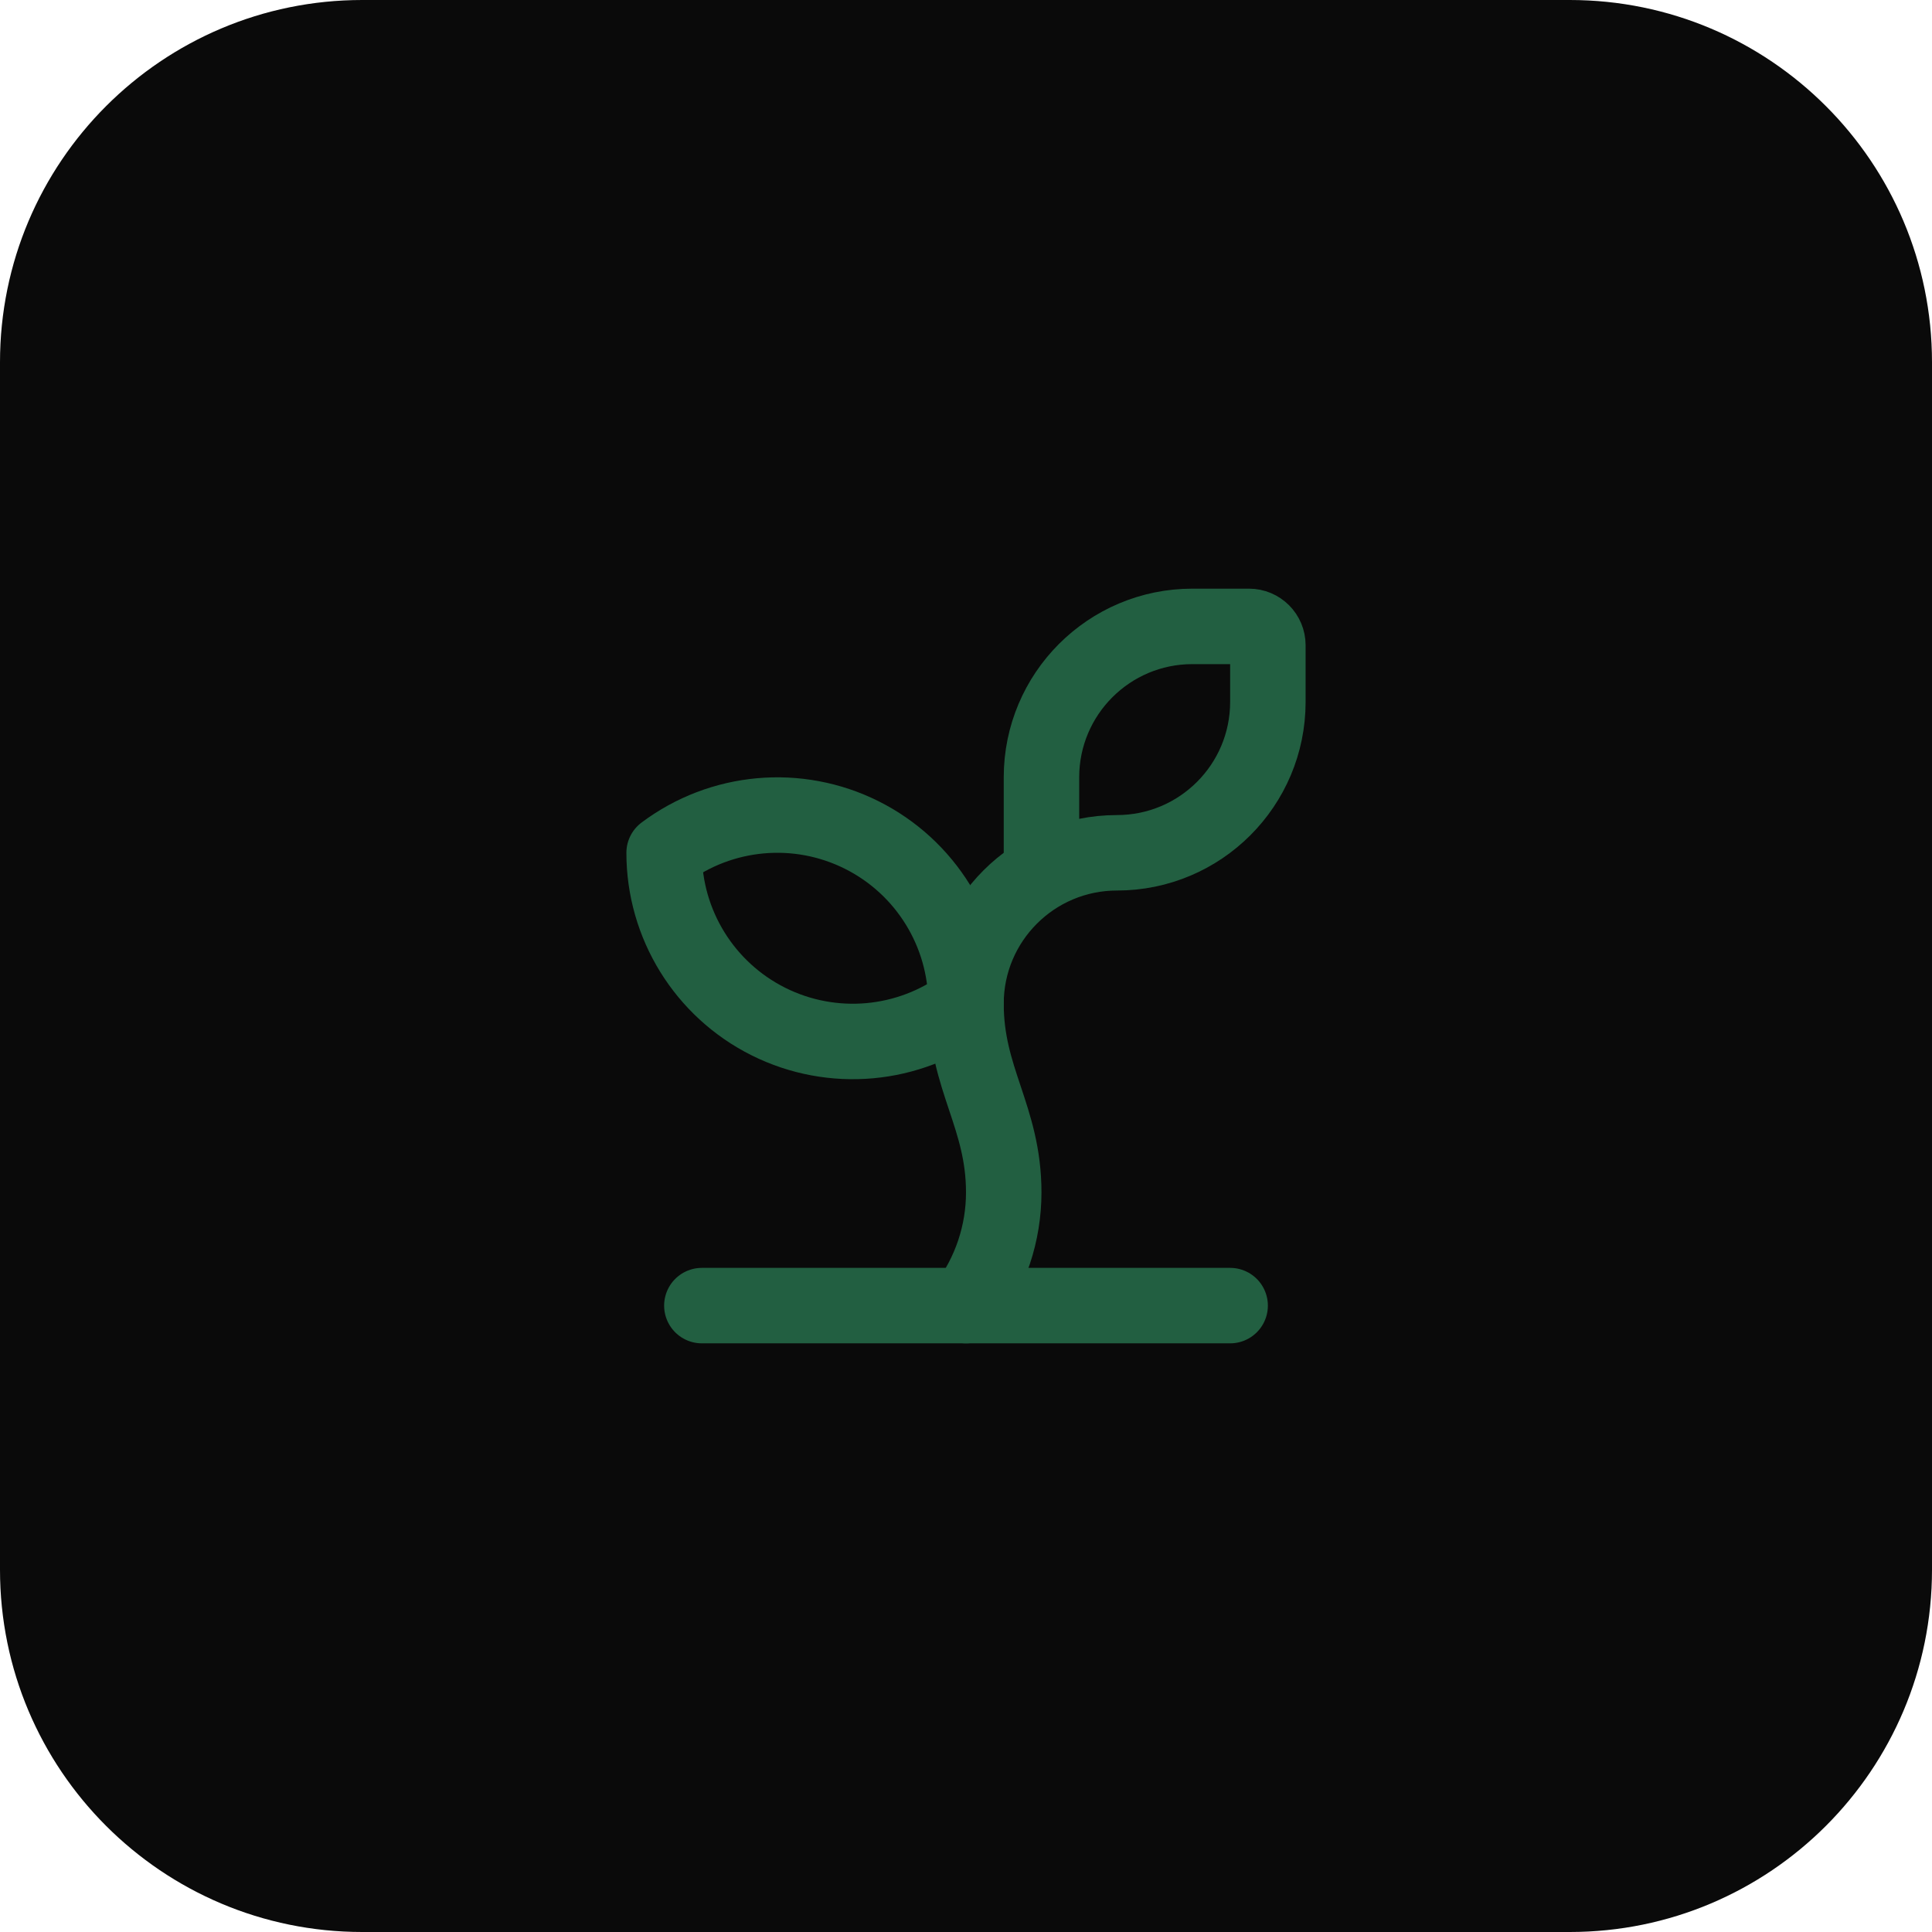
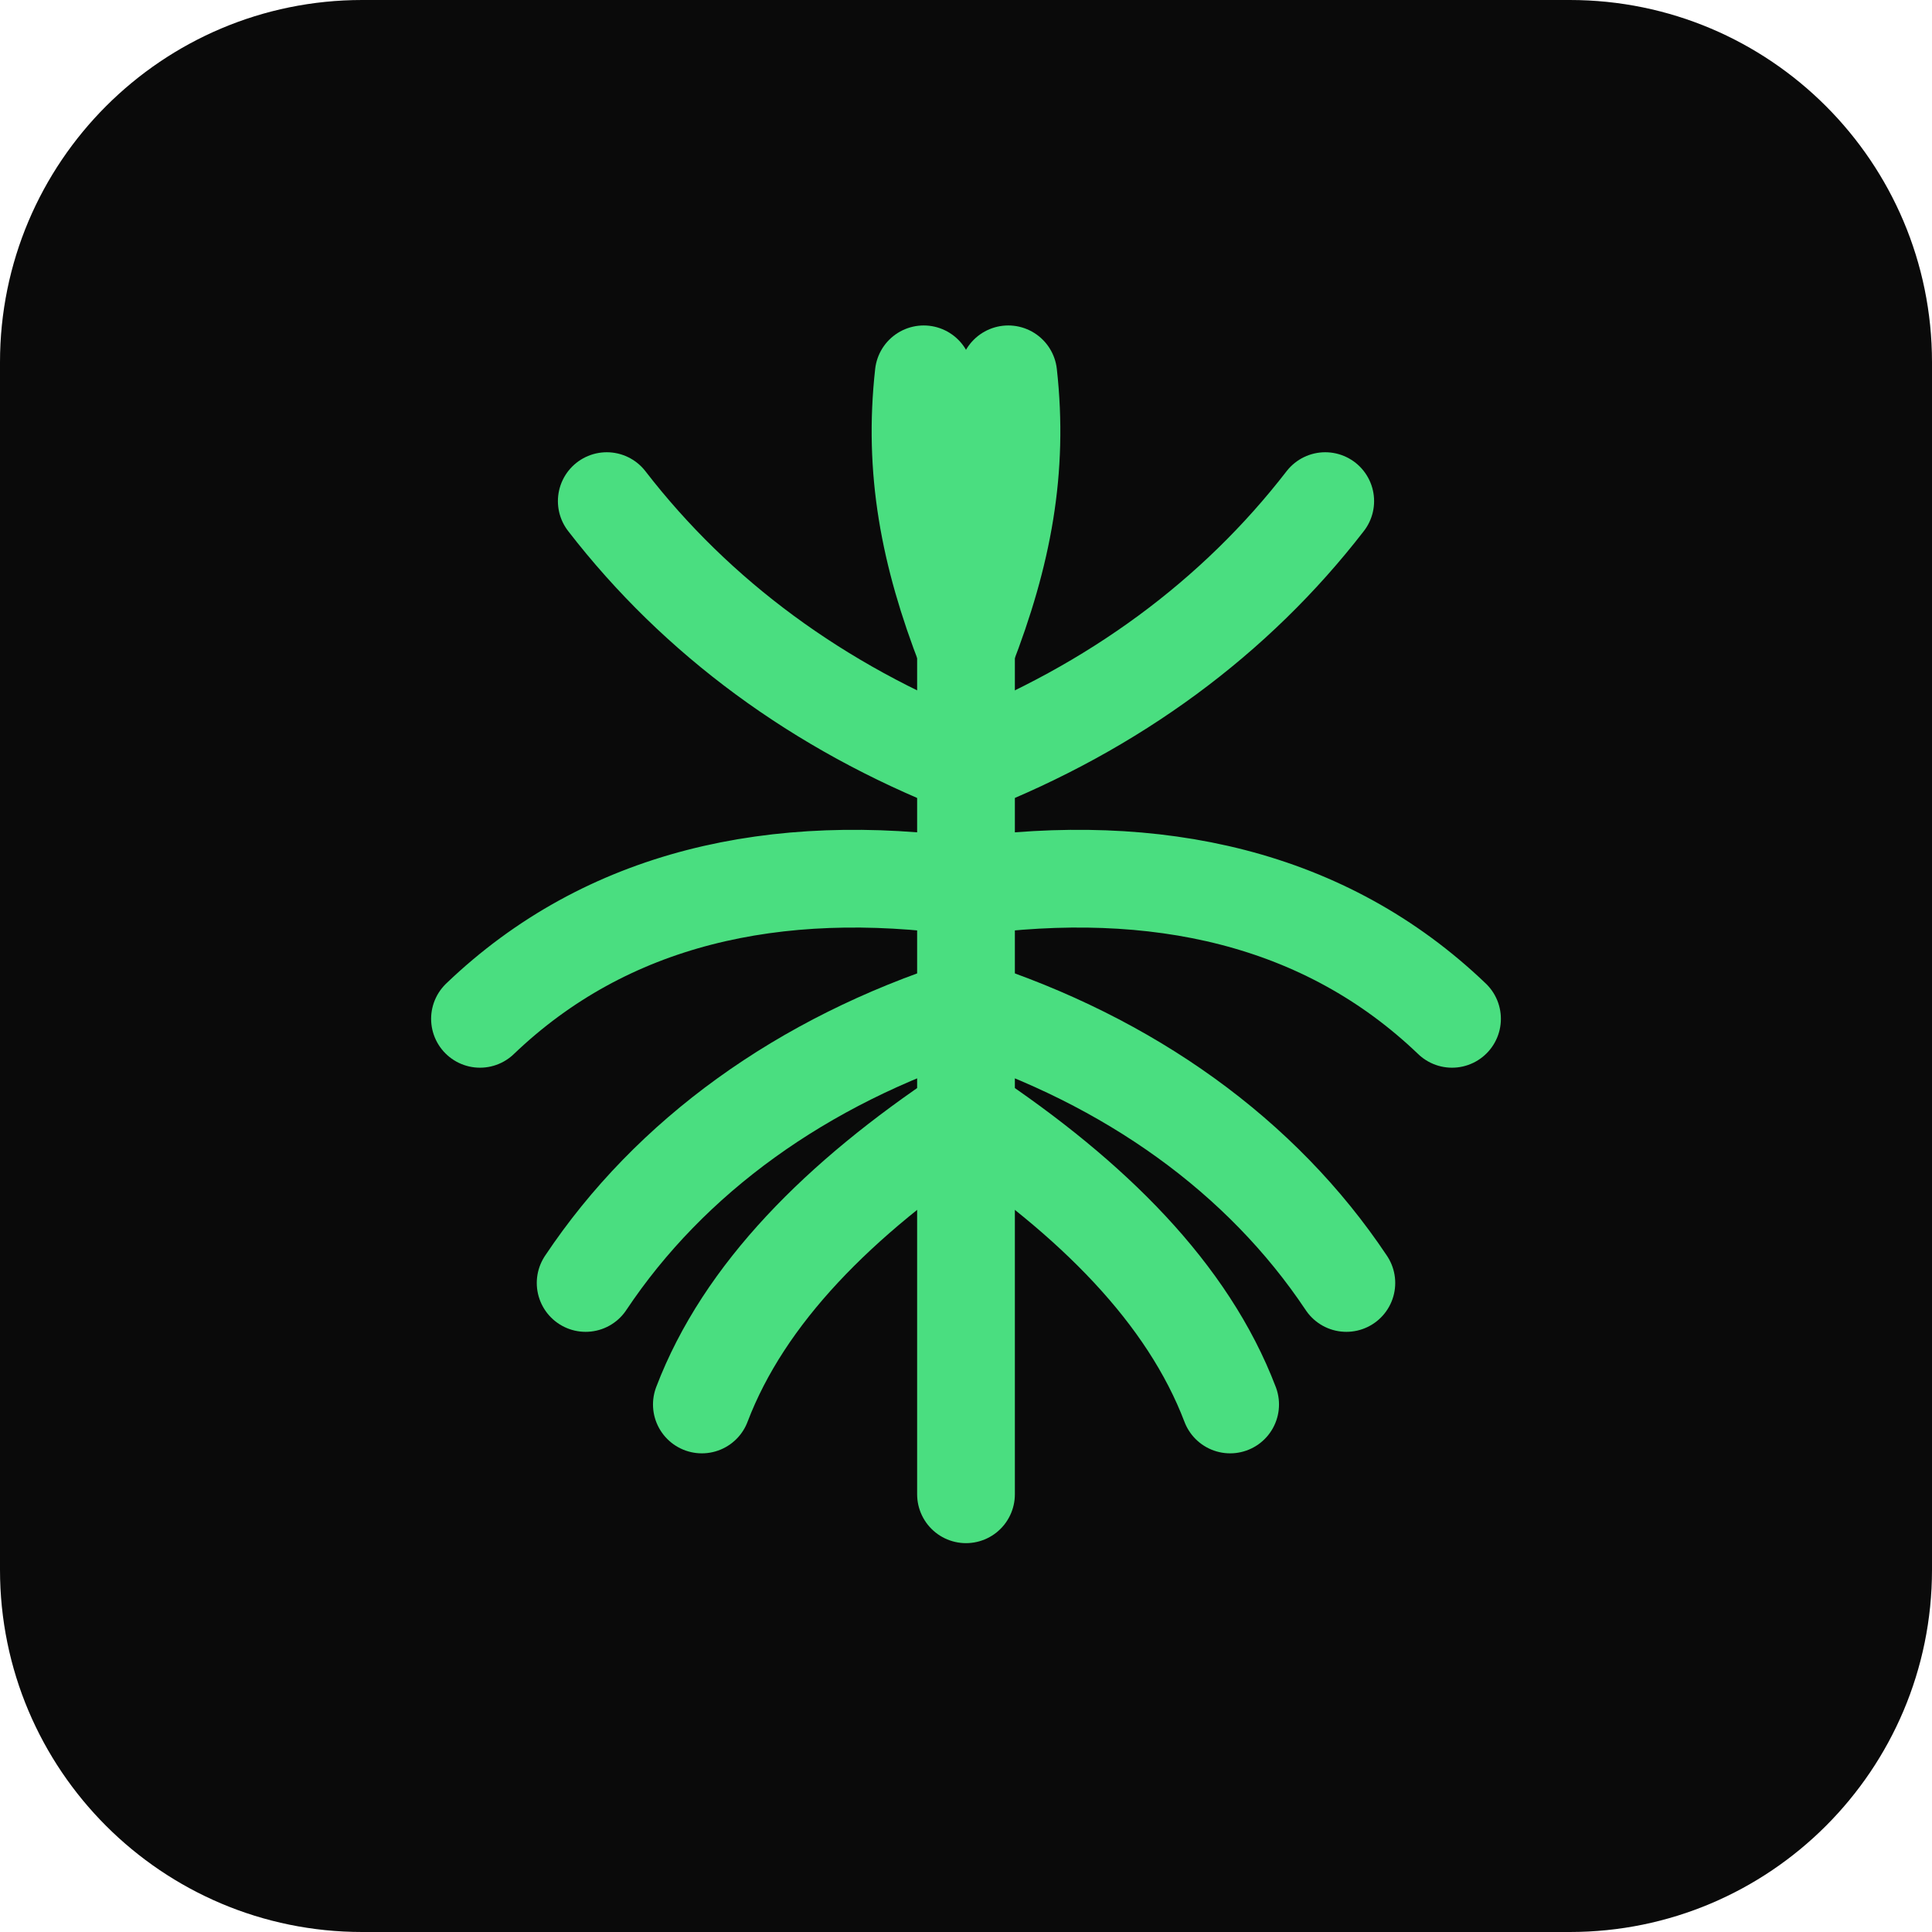
<svg xmlns="http://www.w3.org/2000/svg" viewBox="0 0 512 512" role="img" aria-label="StrainVerse">
  <rect width="512" height="512" rx="96" fill="#0a0a0a" />
-   <g transform="translate(256 256) scale(10) translate(-12 -12)" fill="none" stroke="#225F41" stroke-width="2" stroke-linecap="round" stroke-linejoin="round">
-     <path d="M14 9.536V7a4 4 0 0 1 4-4h1.5a.5.5 0 0 1 .5.5V5a4 4 0 0 1-4 4 4 4 0 0 0-4 4c0 2 1 3 1 5a5 5 0 0 1-1 3" />
-     <path d="M4 9a5 5 0 0 1 8 4 5 5 0 0 1-8-4" />
-     <path d="M5 21h14" />
+   <g transform="translate(256 256) scale(14) translate(-12 -12)" fill="none" stroke="#4ADE80" stroke-width="1.85" stroke-linecap="round" stroke-linejoin="round">
+     <path d="M12 22v-5.5" />
+     <path d="M12 16.5V6" />
+     <path d="M12 6c-.7-1.8-1-3.4-.8-5.2M12 6c.7-1.8 1-3.4.8-5.2" />
+     <path d="M12 8.2c-2.8-1.1-5.1-2.8-6.8-5M12 8.2c2.8-1.1 5.1-2.8 6.8-5" />
+     <path d="M12 10.5c-3.6-.5-6.8.2-9.2 2.5M12 10.5c3.6-.5 6.8.2 9.2 2.5" />
+     <path d="M12 12.8c-3.1 1-5.6 2.8-7.2 5.2M12 12.8c3.1 1 5.6 2.8 7.2 5.2" />
+     <path d="M12 14.8c-2.4 1.6-4.2 3.4-5 5.5M12 14.8c2.4 1.6 4.2 3.4 5 5.5" />
  </g>
</svg>
